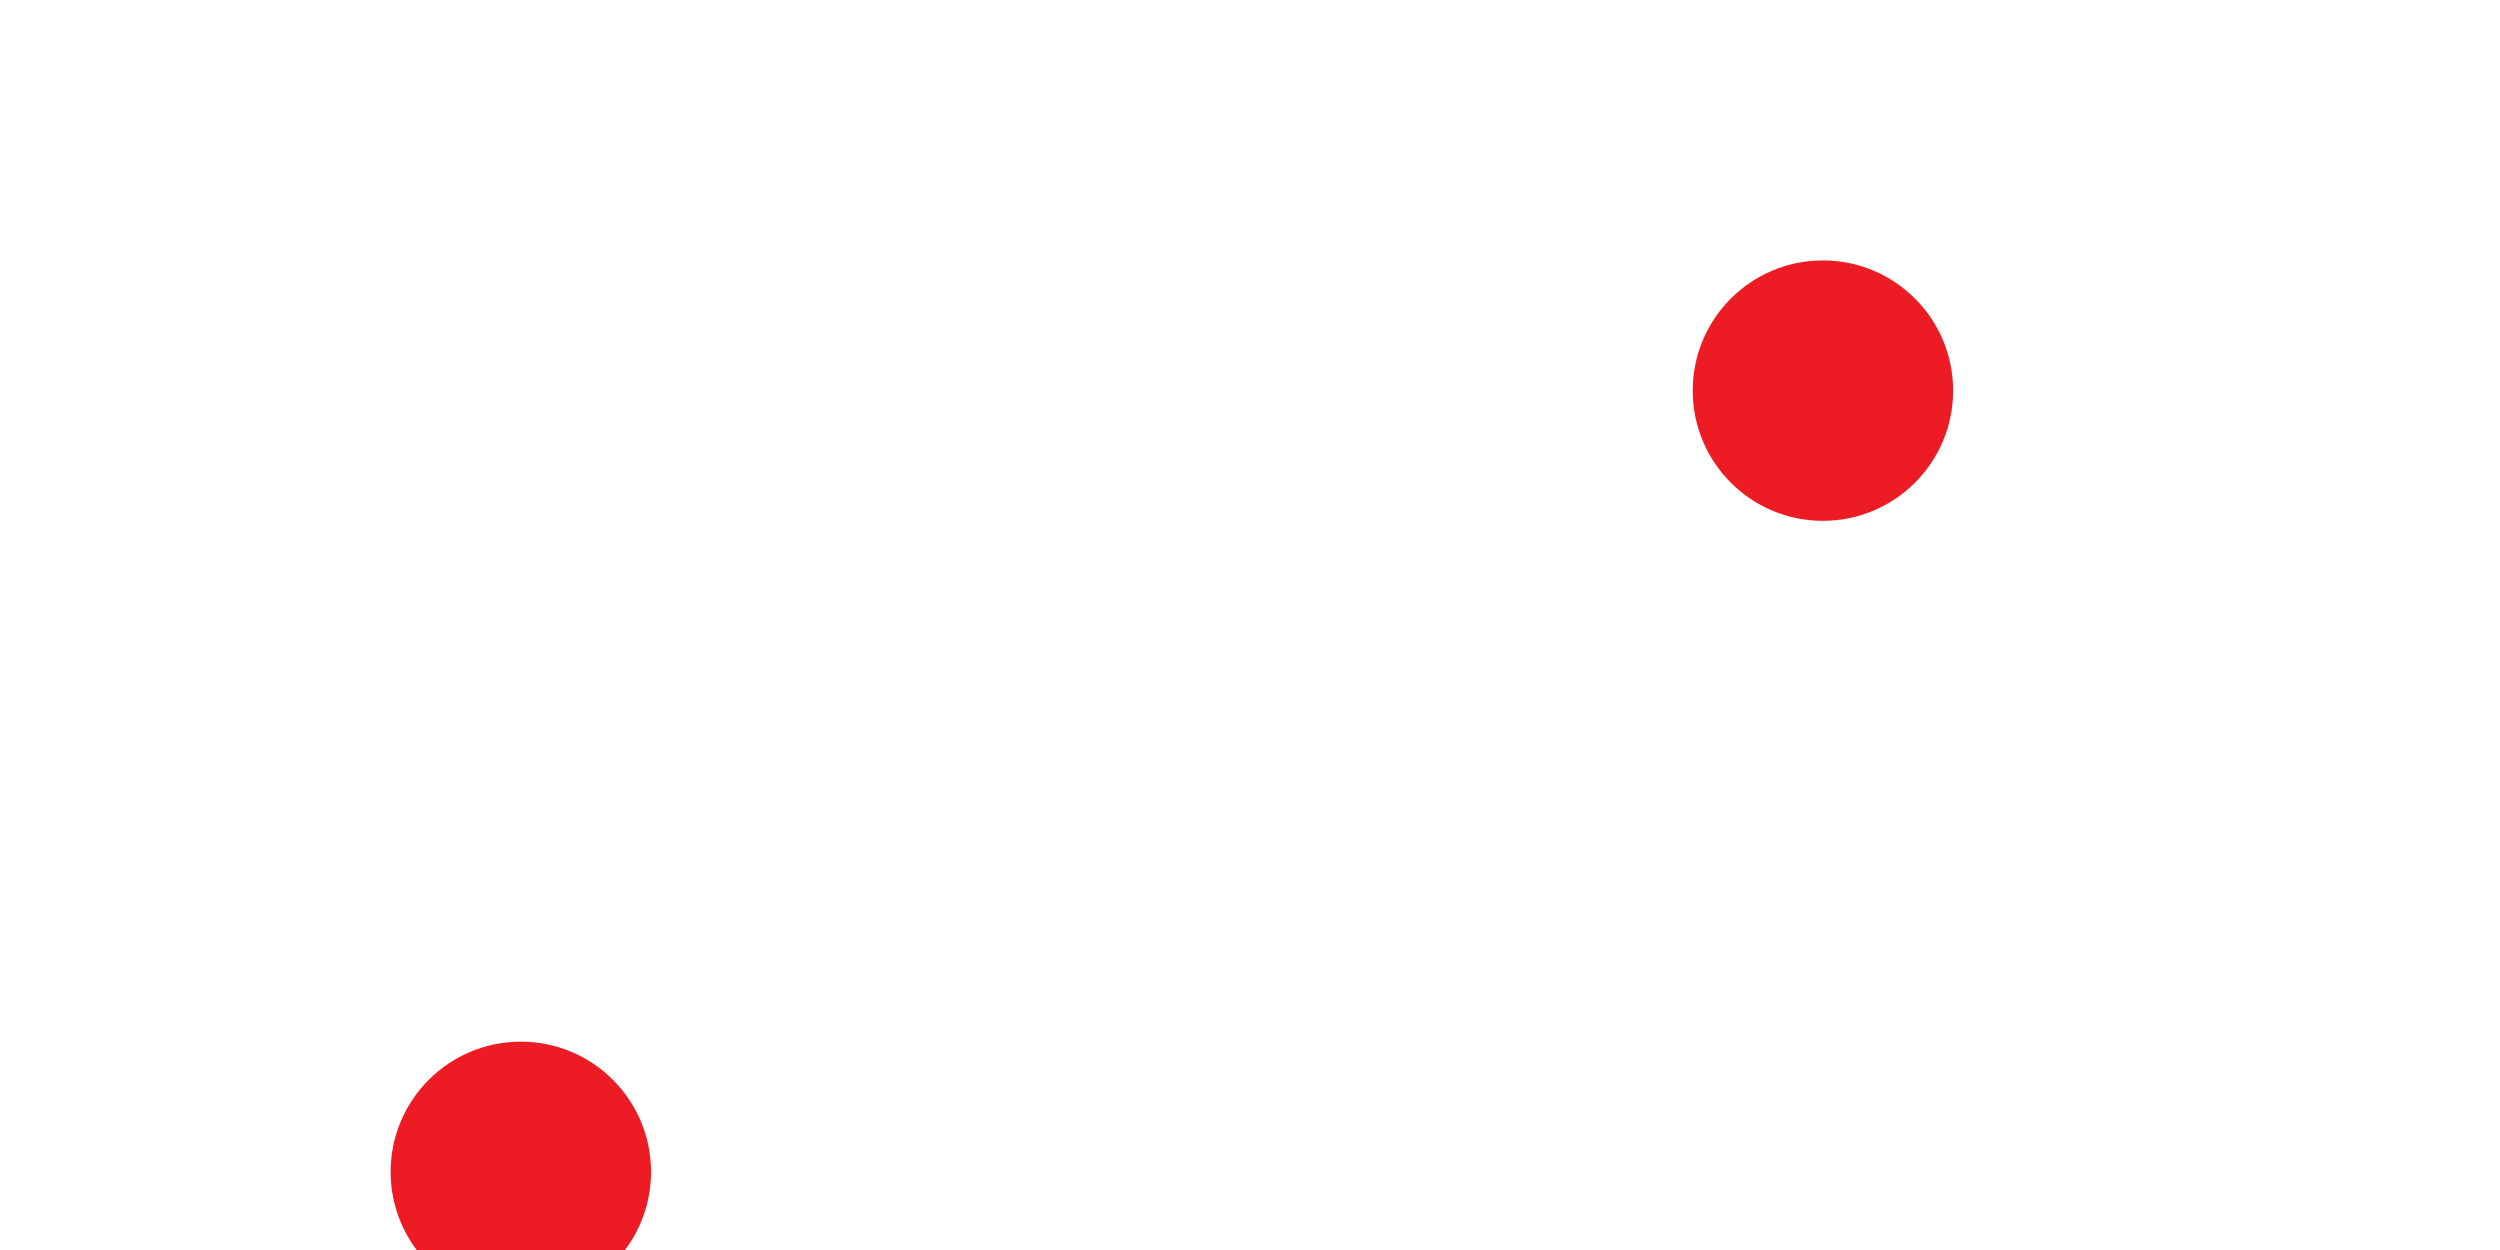
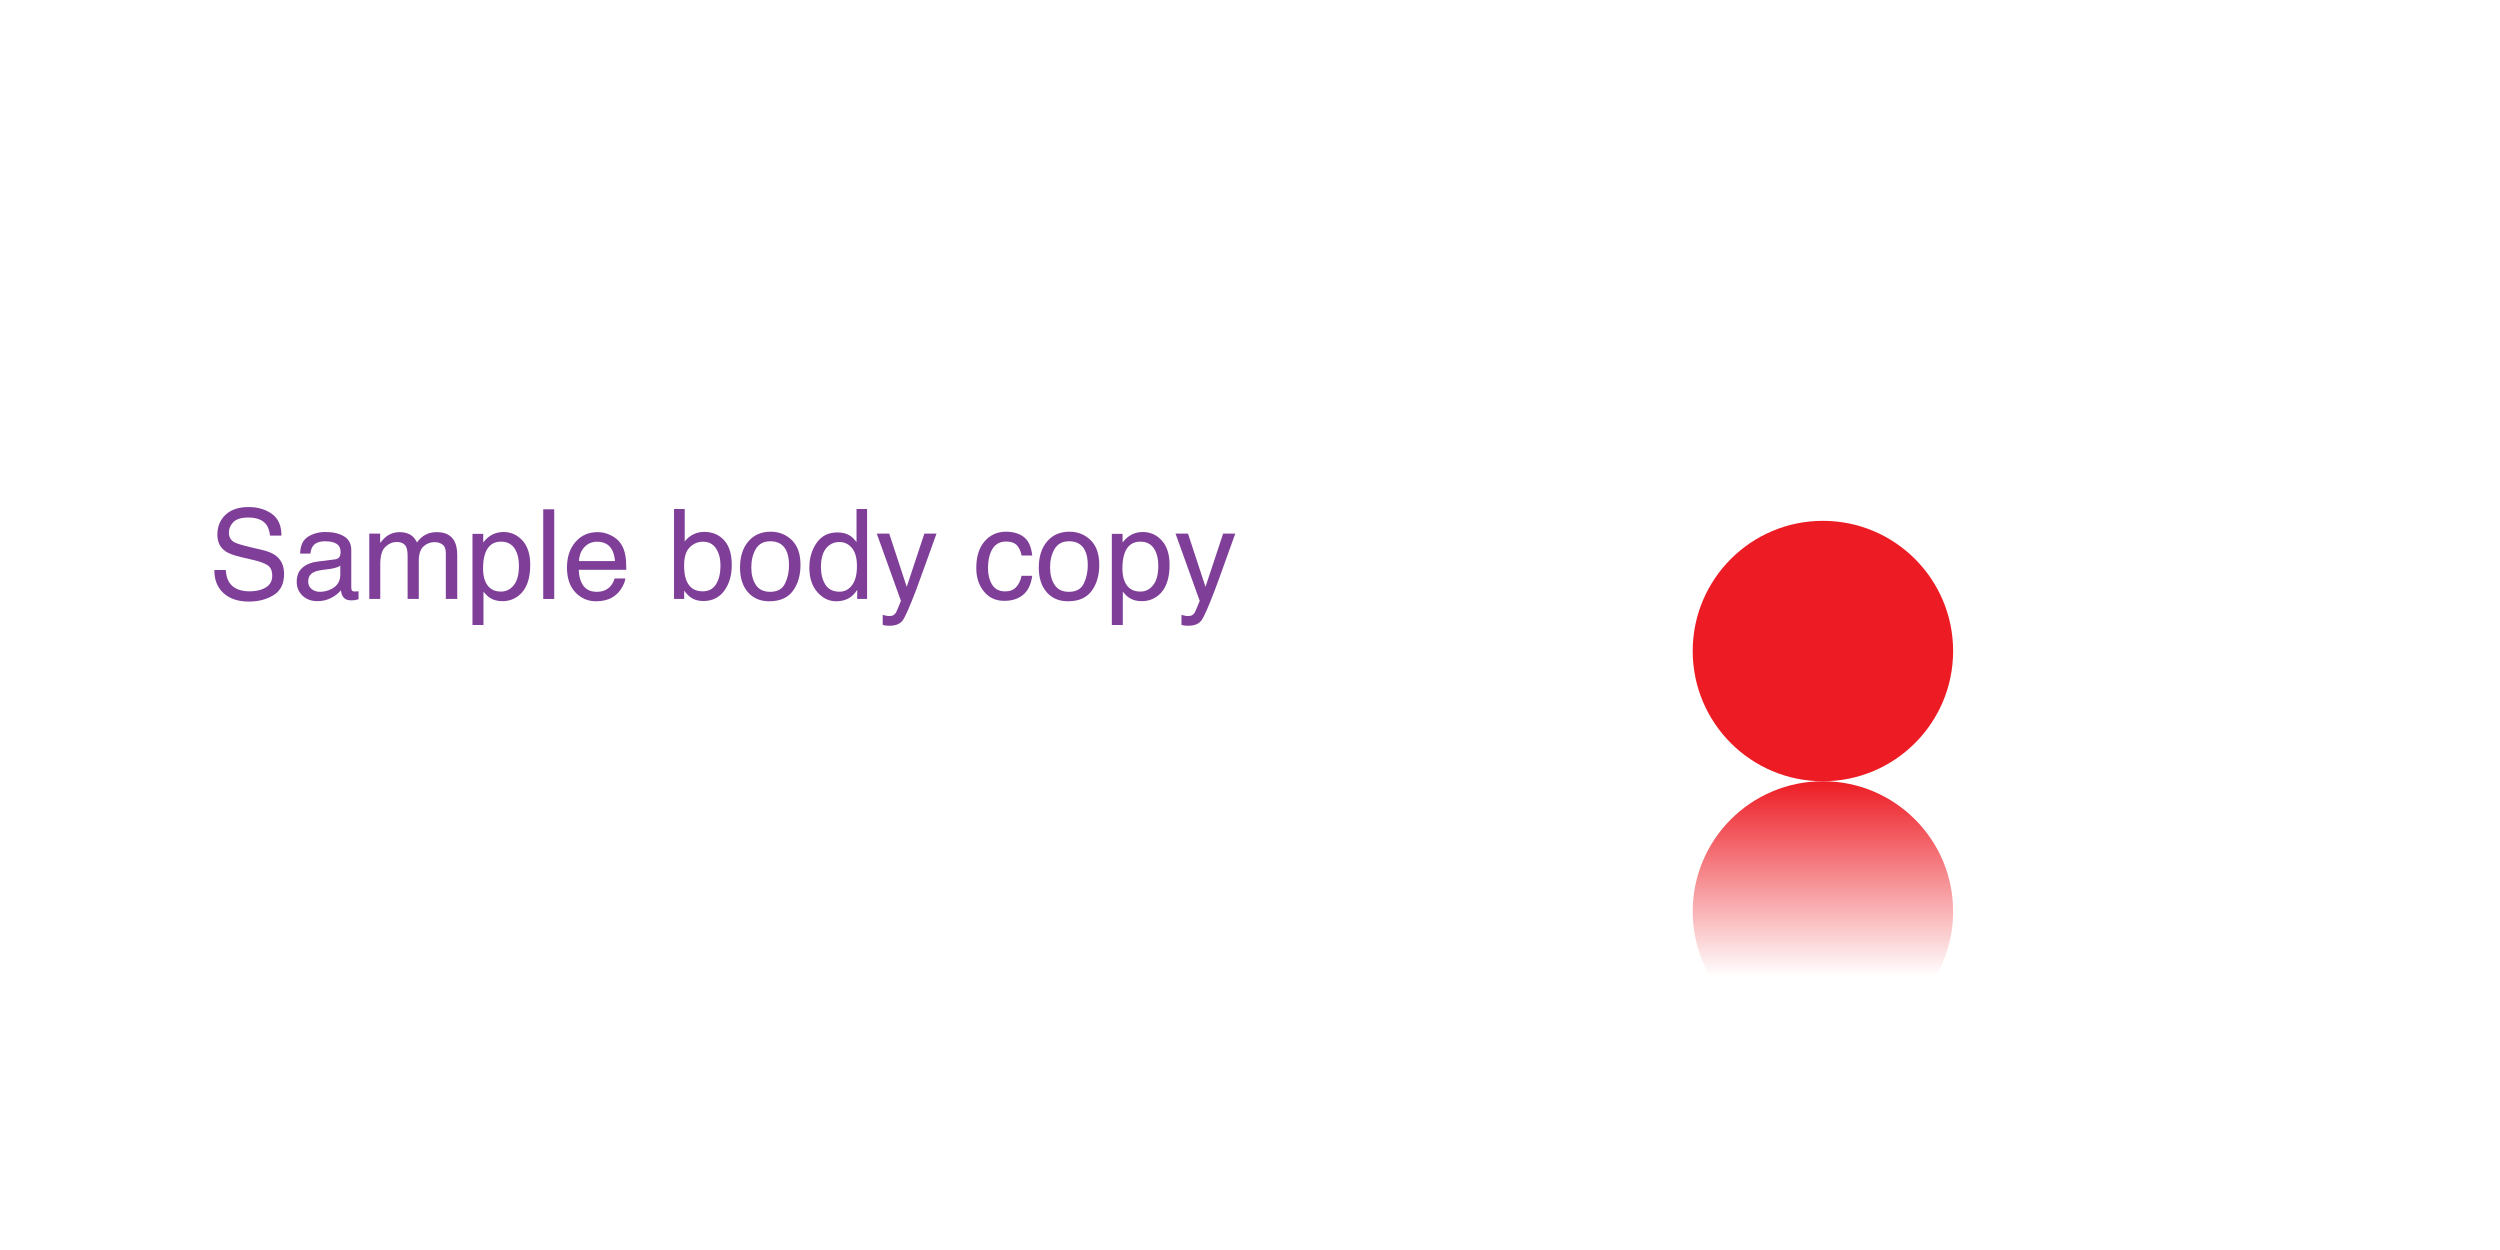
<svg xmlns="http://www.w3.org/2000/svg" xmlns:xlink="http://www.w3.org/1999/xlink" color="orange" width="960px" height="480px" viewBox="0 0 960 480">
  <defs>
    <linearGradient id="fadeGrad" y2="1" x2="0">
      <stop offset="0" stop-color="#fff" stop-opacity="0" />
      <stop offset="0.25" stop-color="#fff" stop-opacity="1" />
    </linearGradient>
  </defs>
  <g>
-     <svg id="toreflect" x="500" width="400" height="300" style="fill:#FFDE17;overflow:hidden" overflow="hidden">
-       <ellipse style="fill:#ED1C24;" transform="translate(200,150)" rx="50" ry="50">
-         <animateMotion from="0,-100" to="0,100" dur="1s" fill="freeze" />
+     <svg id="toreflect" x="0" width="960" height="300" style="fill:#FFDE17;overflow:hidden" overflow="hidden">
+       <ellipse style="fill:#ED1C24;" transform="translate(700,250)" rx="50" ry="50">
+         <animate attributeName="cy" restart="whenNotActive" dur="2s" calcMode="spline" keySplines="0 .75 .5 1; .5 0 1 .25; 0 .25 .25 1; .5 0 1 .5; 0 0 1 1; 0 0 1 1; 0 0 1 1; 0 0 1 1; 0 0 1 1; 0 0 1 1; 0 0 1 1; 0 0 1 1" values="  0;    -45;      0;     -16;      0;     -7;      0;      -3;      0;     -2;      0;      -1; 0" keyTimes="0; 0.256; 0.513; 0.615; 0.692; 0.744; 0.795; 0.846; 0.897; 0.923; 0.949; 0.974; 1" />
      </ellipse>
    </svg>
    <use xlink:href="#toreflect" transform="translate(0,600) scale(1 -1)" color="#159" />
-     <rect transform="translate(500,300) " x="" y="0" style="fill:url(#fadeGrad);" width="400" height="300" />
+     <rect transform="translate(0,300) " x="" y="0" style="fill:url(#fadeGrad);" width="980" height="300" />
  </g>
  <g filter="url(#slidingBlur)">
    <path style="fill:#21409A;" d="M81.872,138.696c0-4.079,0.972-7.211,2.916-9.396c1.944-2.184,4.86-3.276,8.748-3.276   c3.888,0,6.804,1.092,8.748,3.276c1.944,2.185,2.916,5.317,2.916,9.396v1.944h-7.488v-2.448c0-1.824-0.349-3.107-1.044-3.852   c-0.696-0.744-1.668-1.116-2.916-1.116c-1.249,0-2.221,0.372-2.916,1.116c-0.696,0.745-1.044,2.028-1.044,3.852   c0,1.728,0.384,3.252,1.152,4.572c0.768,1.321,1.728,2.568,2.88,3.744c1.152,1.177,2.387,2.353,3.708,3.528   c1.319,1.177,2.556,2.46,3.708,3.852c1.152,1.393,2.111,2.977,2.88,4.752c0.767,1.776,1.152,3.864,1.152,6.264   c0,4.081-0.997,7.212-2.988,9.396c-1.993,2.185-4.932,3.276-8.82,3.276c-3.888,0-6.829-1.091-8.82-3.276   c-1.992-2.184-2.988-5.315-2.988-9.396v-3.456h7.488v3.96c0,1.825,0.371,3.096,1.116,3.816c0.744,0.72,1.739,1.08,2.988,1.08   c1.248,0,2.243-0.36,2.988-1.08c0.744-0.72,1.116-1.991,1.116-3.816c0-1.728-0.385-3.251-1.152-4.572   c-0.769-1.319-1.728-2.567-2.88-3.744c-1.152-1.175-2.388-2.351-3.708-3.528c-1.321-1.176-2.556-2.459-3.708-3.852   c-1.152-1.392-2.113-2.976-2.88-4.752C82.256,143.185,81.872,141.097,81.872,138.696z" />
    <path style="fill:#21409A;" d="M135.44,177h-7.992l-1.368-9.144h-9.72L114.992,177h-7.272l8.064-50.4h11.592L135.44,177z    M117.368,161.016H125l-3.816-25.488L117.368,161.016z" />
    <path style="fill:#21409A;" d="M155.887,162.384l5.4-35.784h11.016V177h-7.488v-36.144L159.343,177h-7.488l-5.904-35.64V177h-6.912   v-50.4h11.016L155.887,162.384z" />
    <path style="fill:#21409A;" d="M189.726,126.6c3.984,0,6.948,1.056,8.892,3.168c1.944,2.113,2.916,5.208,2.916,9.288v6.552   c0,4.081-0.972,7.176-2.916,9.288c-1.944,2.113-4.908,3.168-8.892,3.168h-3.744V177h-7.92v-50.4H189.726z M185.982,133.8v17.064   h3.744c1.248,0,2.208-0.335,2.88-1.008c0.672-0.671,1.008-1.919,1.008-3.744v-7.56c0-1.823-0.336-3.071-1.008-3.744   c-0.672-0.672-1.632-1.008-2.88-1.008H185.982z" />
    <path style="fill:#21409A;" d="M205.206,126.6h7.92v43.2h13.032v7.2h-20.952V126.6z" />
    <path style="fill:#21409A;" d="M237.677,147.84h10.872v7.2h-10.872v14.76h13.68v7.2h-21.6v-50.4h21.6v7.2h-13.68V147.84z" />
    <path style="fill:#00A14B;" d="M265.253,126.6h24.48v7.2h-8.28V177h-7.92v-43.2h-8.28V126.6z" />
    <path style="fill:#00A14B;" d="M293.332,126.6h7.92V177h-7.92V126.6z" />
    <path style="fill:#00A14B;" d="M304.851,126.6h24.48v7.2h-8.28V177h-7.92v-43.2h-8.28V126.6z" />
    <path style="fill:#00A14B;" d="M332.93,126.6h7.92v43.2h13.032v7.2H332.93V126.6z" />
    <path style="fill:#00A14B;" d="M365.401,147.84h10.872v7.2h-10.872v14.76h13.68v7.2h-21.6v-50.4h21.6v7.2h-13.68V147.84z" />
  </g>
-   <g filter="url(#slidingBlur)">
+   <g>
    <path style="fill:#7F3F98;" d="M86.703,218.891c0.105,1.953,0.549,3.539,1.332,4.758c1.49,2.281,4.116,3.422,7.879,3.422   c1.686,0,3.221-0.25,4.606-0.75c2.679-0.969,4.019-2.703,4.019-5.203c0-1.875-0.567-3.211-1.703-4.008   c-1.15-0.781-2.951-1.461-5.403-2.039l-4.519-1.055c-2.952-0.688-5.041-1.445-6.267-2.273c-2.119-1.438-3.179-3.586-3.179-6.445   c0-3.094,1.042-5.633,3.125-7.617s5.033-2.977,8.85-2.977c3.512,0,6.496,0.871,8.952,2.613s3.684,4.527,3.684,8.355h-4.383   c-0.225-1.844-0.704-3.258-1.438-4.242c-1.364-1.797-3.678-2.695-6.943-2.695c-2.637,0-4.532,0.578-5.686,1.734   s-1.73,2.5-1.73,4.031c0,1.688,0.681,2.922,2.044,3.703c0.893,0.5,2.914,1.125,6.063,1.875l4.678,1.102   c2.256,0.531,3.997,1.258,5.223,2.18c2.12,1.609,3.18,3.945,3.18,7.008c0,3.812-1.353,6.539-4.057,8.18   c-2.705,1.641-5.848,2.461-9.429,2.461c-4.175,0-7.444-1.094-9.806-3.281c-2.363-2.172-3.521-5.117-3.474-8.836H86.703z" />
    <path style="fill:#7F3F98;" d="M128.563,214.809c0.968-0.124,1.617-0.53,1.945-1.216c0.187-0.376,0.281-0.917,0.281-1.624   c0-1.443-0.511-2.49-1.532-3.141s-2.483-0.977-4.385-0.977c-2.199,0-3.758,0.597-4.678,1.79c-0.515,0.66-0.85,1.642-1.006,2.944   h-3.938c0.078-3.103,1.081-5.261,3.008-6.476c1.928-1.214,4.163-1.821,6.707-1.821c2.949,0,5.345,0.562,7.187,1.688   c1.826,1.125,2.739,2.875,2.739,5.25v14.461c0,0.438,0.09,0.789,0.27,1.055c0.18,0.265,0.559,0.397,1.137,0.397   c0.188,0,0.398-0.012,0.633-0.035s0.484-0.058,0.75-0.105v3.117c-0.656,0.188-1.156,0.305-1.5,0.352s-0.812,0.07-1.406,0.07   c-1.453,0-2.508-0.516-3.164-1.546c-0.344-0.547-0.586-1.32-0.727-2.32c-0.859,1.125-2.094,2.101-3.703,2.929   c-1.609,0.828-3.383,1.242-5.32,1.242c-2.328,0-4.23-0.707-5.707-2.119s-2.215-3.179-2.215-5.302c0-2.325,0.727-4.127,2.18-5.407   s3.359-2.068,5.719-2.365L128.563,214.809z M119.68,226.206c0.891,0.702,1.945,1.052,3.164,1.052c1.484,0,2.922-0.343,4.312-1.029   c2.344-1.139,3.516-3.003,3.516-5.593v-3.393c-0.515,0.329-1.177,0.604-1.988,0.823c-0.811,0.22-1.606,0.376-2.386,0.47   l-2.55,0.328c-1.528,0.203-2.677,0.522-3.447,0.959c-1.305,0.733-1.957,1.902-1.957,3.508   C118.344,224.545,118.789,225.504,119.68,226.206z" />
    <path style="fill:#7F3F98;" d="M141.805,204.898h4.172v3.562c1-1.234,1.906-2.133,2.719-2.695c1.391-0.953,2.969-1.43,4.734-1.43   c2,0,3.609,0.492,4.828,1.477c0.688,0.562,1.312,1.391,1.875,2.484c0.938-1.344,2.039-2.34,3.305-2.988s2.688-0.973,4.266-0.973   c3.375,0,5.672,1.219,6.891,3.656c0.656,1.312,0.984,3.078,0.984,5.297V230h-4.383v-17.438c0-1.672-0.418-2.82-1.254-3.445   s-1.855-0.938-3.059-0.938c-1.656,0-3.082,0.555-4.277,1.664s-1.793,2.961-1.793,5.555V230h-4.289v-16.383   c0-1.703-0.203-2.945-0.609-3.727c-0.641-1.172-1.836-1.758-3.586-1.758c-1.594,0-3.043,0.617-4.348,1.852   s-1.957,3.469-1.957,6.703V230h-4.219V204.898z" />
    <path style="fill:#7F3F98;" d="M181.438,205.016h4.125v3.328c0.846-1.141,1.771-2.023,2.773-2.648   c1.425-0.938,3.102-1.406,5.028-1.406c2.852,0,5.272,1.09,7.261,3.27s2.984,5.293,2.984,9.34c0,5.469-1.436,9.375-4.306,11.719   c-1.82,1.484-3.938,2.227-6.354,2.227c-1.898,0-3.49-0.414-4.776-1.242c-0.753-0.469-1.592-1.273-2.518-2.414v12.82h-4.219V205.016   z M197.31,224.691c1.309-1.648,1.964-4.113,1.964-7.395c0-2-0.29-3.719-0.87-5.156c-1.098-2.766-3.104-4.148-6.021-4.148   c-2.932,0-4.938,1.461-6.021,4.383c-0.58,1.562-0.87,3.547-0.87,5.953c0,1.938,0.29,3.586,0.87,4.945   c1.097,2.594,3.104,3.891,6.021,3.891C194.358,227.164,196,226.34,197.31,224.691z" />
    <path style="fill:#7F3F98;" d="M208.602,195.57h4.219V230h-4.219V195.57z" />
    <path style="fill:#7F3F98;" d="M234.653,205.59c1.661,0.836,2.927,1.918,3.797,3.246c0.838,1.266,1.397,2.742,1.677,4.43   c0.249,1.156,0.373,3,0.373,5.531h-18.258c0.078,2.554,0.675,4.603,1.791,6.146c1.116,1.543,2.845,2.315,5.186,2.315   c2.186,0,3.93-0.73,5.232-2.189c0.729-0.848,1.245-1.829,1.549-2.943h4.148c-0.109,0.922-0.473,1.949-1.09,3.082   s-1.306,2.059-2.065,2.777c-1.272,1.25-2.846,2.094-4.722,2.531c-1.008,0.25-2.148,0.375-3.419,0.375   c-3.105,0-5.738-1.137-7.896-3.41s-3.237-5.457-3.237-9.551c0-4.031,1.087-7.305,3.261-9.82c2.174-2.516,5.016-3.773,8.525-3.773   C231.275,204.336,232.991,204.754,234.653,205.59z M236.164,215.445c-0.171-1.828-0.566-3.289-1.186-4.383   c-1.146-2.031-3.06-3.047-5.74-3.047c-1.921,0-3.532,0.699-4.834,2.098s-1.991,3.176-2.068,5.332H236.164z" />
    <path style="fill:#7F3F98;" d="M258.828,195.453h4.102v12.492c0.925-1.203,2.031-2.121,3.317-2.754s2.683-0.949,4.188-0.949   c3.137,0,5.682,1.074,7.635,3.223c1.953,2.148,2.929,5.316,2.929,9.504c0,3.969-0.965,7.266-2.894,9.891s-4.604,3.938-8.023,3.938   c-1.914,0-3.529-0.461-4.847-1.383c-0.785-0.547-1.624-1.422-2.518-2.625V230h-3.891V195.453z M274.959,224.352   c1.137-1.812,1.705-4.203,1.705-7.172c0-2.641-0.568-4.828-1.705-6.562s-2.811-2.602-5.021-2.602c-1.929,0-3.618,0.711-5.068,2.133   s-2.175,3.766-2.175,7.031c0,2.359,0.298,4.273,0.894,5.742c1.113,2.766,3.19,4.148,6.232,4.148   C272.109,227.07,273.822,226.164,274.959,224.352z" />
    <path style="fill:#7F3F98;" d="M304.062,207.404c2.219,2.154,3.328,5.323,3.328,9.507c0,4.043-0.978,7.384-2.933,10.023   c-1.955,2.638-4.988,3.957-9.1,3.957c-3.429,0-6.152-1.167-8.169-3.5c-2.017-2.334-3.025-5.468-3.025-9.402   c0-4.215,1.062-7.571,3.188-10.069c2.125-2.498,4.98-3.747,8.564-3.747C299.128,204.172,301.844,205.249,304.062,207.404z    M301.443,224.086c1.028-2.114,1.542-4.467,1.542-7.058c0-2.341-0.371-4.245-1.112-5.712c-1.174-2.31-3.198-3.465-6.072-3.465   c-2.549,0-4.403,0.983-5.562,2.95c-1.159,1.967-1.738,4.338-1.738,7.116c0,2.669,0.579,4.893,1.738,6.672   c1.158,1.779,2.997,2.668,5.516,2.668C298.519,227.258,300.416,226.201,301.443,224.086z" />
    <path style="fill:#7F3F98;" d="M326.361,205.672c0.747,0.469,1.595,1.289,2.545,2.461v-12.68h4.055V230h-3.797v-3.492   c-0.98,1.547-2.141,2.664-3.479,3.352c-1.339,0.688-2.872,1.031-4.6,1.031c-2.786,0-5.199-1.176-7.238-3.527   s-3.059-5.48-3.059-9.387c0-3.656,0.93-6.824,2.79-9.504c1.86-2.68,4.518-4.02,7.973-4.02   C323.467,204.453,325.069,204.859,326.361,205.672z M316.944,224.492c1.135,1.812,2.954,2.719,5.457,2.719   c1.943,0,3.54-0.84,4.792-2.52c1.251-1.68,1.877-4.09,1.877-7.23c0-3.172-0.646-5.52-1.936-7.043   c-1.291-1.523-2.884-2.285-4.78-2.285c-2.115,0-3.829,0.812-5.142,2.438s-1.97,4.016-1.97,7.172   C315.242,220.43,315.81,222.68,316.944,224.492z" />
    <path style="fill:#7F3F98;" d="M354.957,204.898h4.664c-0.594,1.61-1.914,5.284-3.961,11.021   c-1.531,4.315-2.812,7.832-3.844,10.552c-2.436,6.401-4.152,10.305-5.151,11.711c-0.999,1.404-2.716,2.107-5.151,2.107   c-0.594,0-1.05-0.023-1.37-0.07c-0.32-0.047-0.715-0.133-1.183-0.258v-3.844c0.733,0.203,1.264,0.328,1.591,0.375   s0.616,0.07,0.866,0.07c0.779,0,1.353-0.129,1.719-0.386c0.367-0.258,0.675-0.573,0.925-0.948c0.078-0.125,0.358-0.764,0.842-1.917   c0.483-1.154,0.834-2.012,1.053-2.573l-9.281-25.84h4.781l6.727,20.447L354.957,204.898z" />
    <path style="fill:#7F3F98;" d="M393.184,206.234c1.773,1.375,2.84,3.742,3.199,7.102h-4.102c-0.25-1.547-0.82-2.832-1.711-3.855   s-2.32-1.535-4.289-1.535c-2.688,0-4.609,1.311-5.766,3.933c-0.75,1.701-1.125,3.8-1.125,6.297c0,2.513,0.531,4.627,1.594,6.344   s2.734,2.575,5.016,2.575c1.75,0,3.137-0.533,4.16-1.599c1.023-1.066,1.73-2.525,2.121-4.377h4.102   c-0.469,3.328-1.641,5.762-3.516,7.301s-4.273,2.309-7.195,2.309c-3.281,0-5.898-1.199-7.852-3.598s-2.93-5.395-2.93-8.988   c0-4.406,1.07-7.836,3.211-10.289s4.867-3.68,8.18-3.68C389.109,204.172,391.41,204.859,393.184,206.234z" />
    <path style="fill:#7F3F98;" d="M418.789,207.404c2.219,2.154,3.328,5.323,3.328,9.507c0,4.043-0.978,7.384-2.933,10.023   c-1.955,2.638-4.988,3.957-9.1,3.957c-3.429,0-6.152-1.167-8.169-3.5c-2.017-2.334-3.025-5.468-3.025-9.402   c0-4.215,1.062-7.571,3.188-10.069c2.125-2.498,4.98-3.747,8.564-3.747C413.855,204.172,416.57,205.249,418.789,207.404z    M416.169,224.086c1.028-2.114,1.542-4.467,1.542-7.058c0-2.341-0.371-4.245-1.112-5.712c-1.174-2.31-3.198-3.465-6.072-3.465   c-2.549,0-4.403,0.983-5.562,2.95c-1.159,1.967-1.738,4.338-1.738,7.116c0,2.669,0.579,4.893,1.738,6.672   c1.158,1.779,2.997,2.668,5.516,2.668C413.246,227.258,415.142,226.201,416.169,224.086z" />
    <path style="fill:#7F3F98;" d="M426.945,205.016h4.125v3.328c0.846-1.141,1.771-2.023,2.773-2.648   c1.425-0.938,3.102-1.406,5.028-1.406c2.852,0,5.272,1.09,7.261,3.27s2.984,5.293,2.984,9.34c0,5.469-1.436,9.375-4.306,11.719   c-1.82,1.484-3.938,2.227-6.354,2.227c-1.898,0-3.49-0.414-4.776-1.242c-0.753-0.469-1.592-1.273-2.518-2.414v12.82h-4.219V205.016   z M442.817,224.691c1.309-1.648,1.964-4.113,1.964-7.395c0-2-0.29-3.719-0.87-5.156c-1.098-2.766-3.104-4.148-6.021-4.148   c-2.932,0-4.938,1.461-6.021,4.383c-0.58,1.562-0.87,3.547-0.87,5.953c0,1.938,0.29,3.586,0.87,4.945   c1.097,2.594,3.104,3.891,6.021,3.891C439.866,227.164,441.508,226.34,442.817,224.691z" />
    <path style="fill:#7F3F98;" d="M469.684,204.898h4.664c-0.594,1.61-1.914,5.284-3.961,11.021   c-1.531,4.315-2.812,7.832-3.844,10.552c-2.436,6.401-4.152,10.305-5.151,11.711c-0.999,1.404-2.716,2.107-5.151,2.107   c-0.594,0-1.05-0.023-1.37-0.07c-0.32-0.047-0.715-0.133-1.183-0.258v-3.844c0.733,0.203,1.264,0.328,1.591,0.375   s0.616,0.07,0.866,0.07c0.779,0,1.353-0.129,1.719-0.386c0.367-0.258,0.675-0.573,0.925-0.948c0.078-0.125,0.358-0.764,0.842-1.917   c0.483-1.154,0.834-2.012,1.053-2.573l-9.281-25.84h4.781l6.727,20.447L469.684,204.898z" />
  </g>
  <animate id="filteredSlide" attributeName="dx" from="1000" to="0" begin="0s;tgt.DOMAttrModified" dur="0.5s" fill="freeze" values="1000;0;-20;10;0" keyTimes="0;0.8;0.85;0.9;1" xlink:href="#slideEffect" />
  <animate id="filteredBlur" attributeName="stdDeviation" from="20,1" to="0,0" begin="filteredSlide.end-0.2s" dur="0.2s" fill="freeze" xlink:href="#blurEffect" />
  <filter id="slidingBlur">
    <feOffset id="slideEffect" dx="1000" dy="0" />
    <feGaussianBlur id="blurEffect" stdDeviation="20,1" />
  </filter>
</svg>
